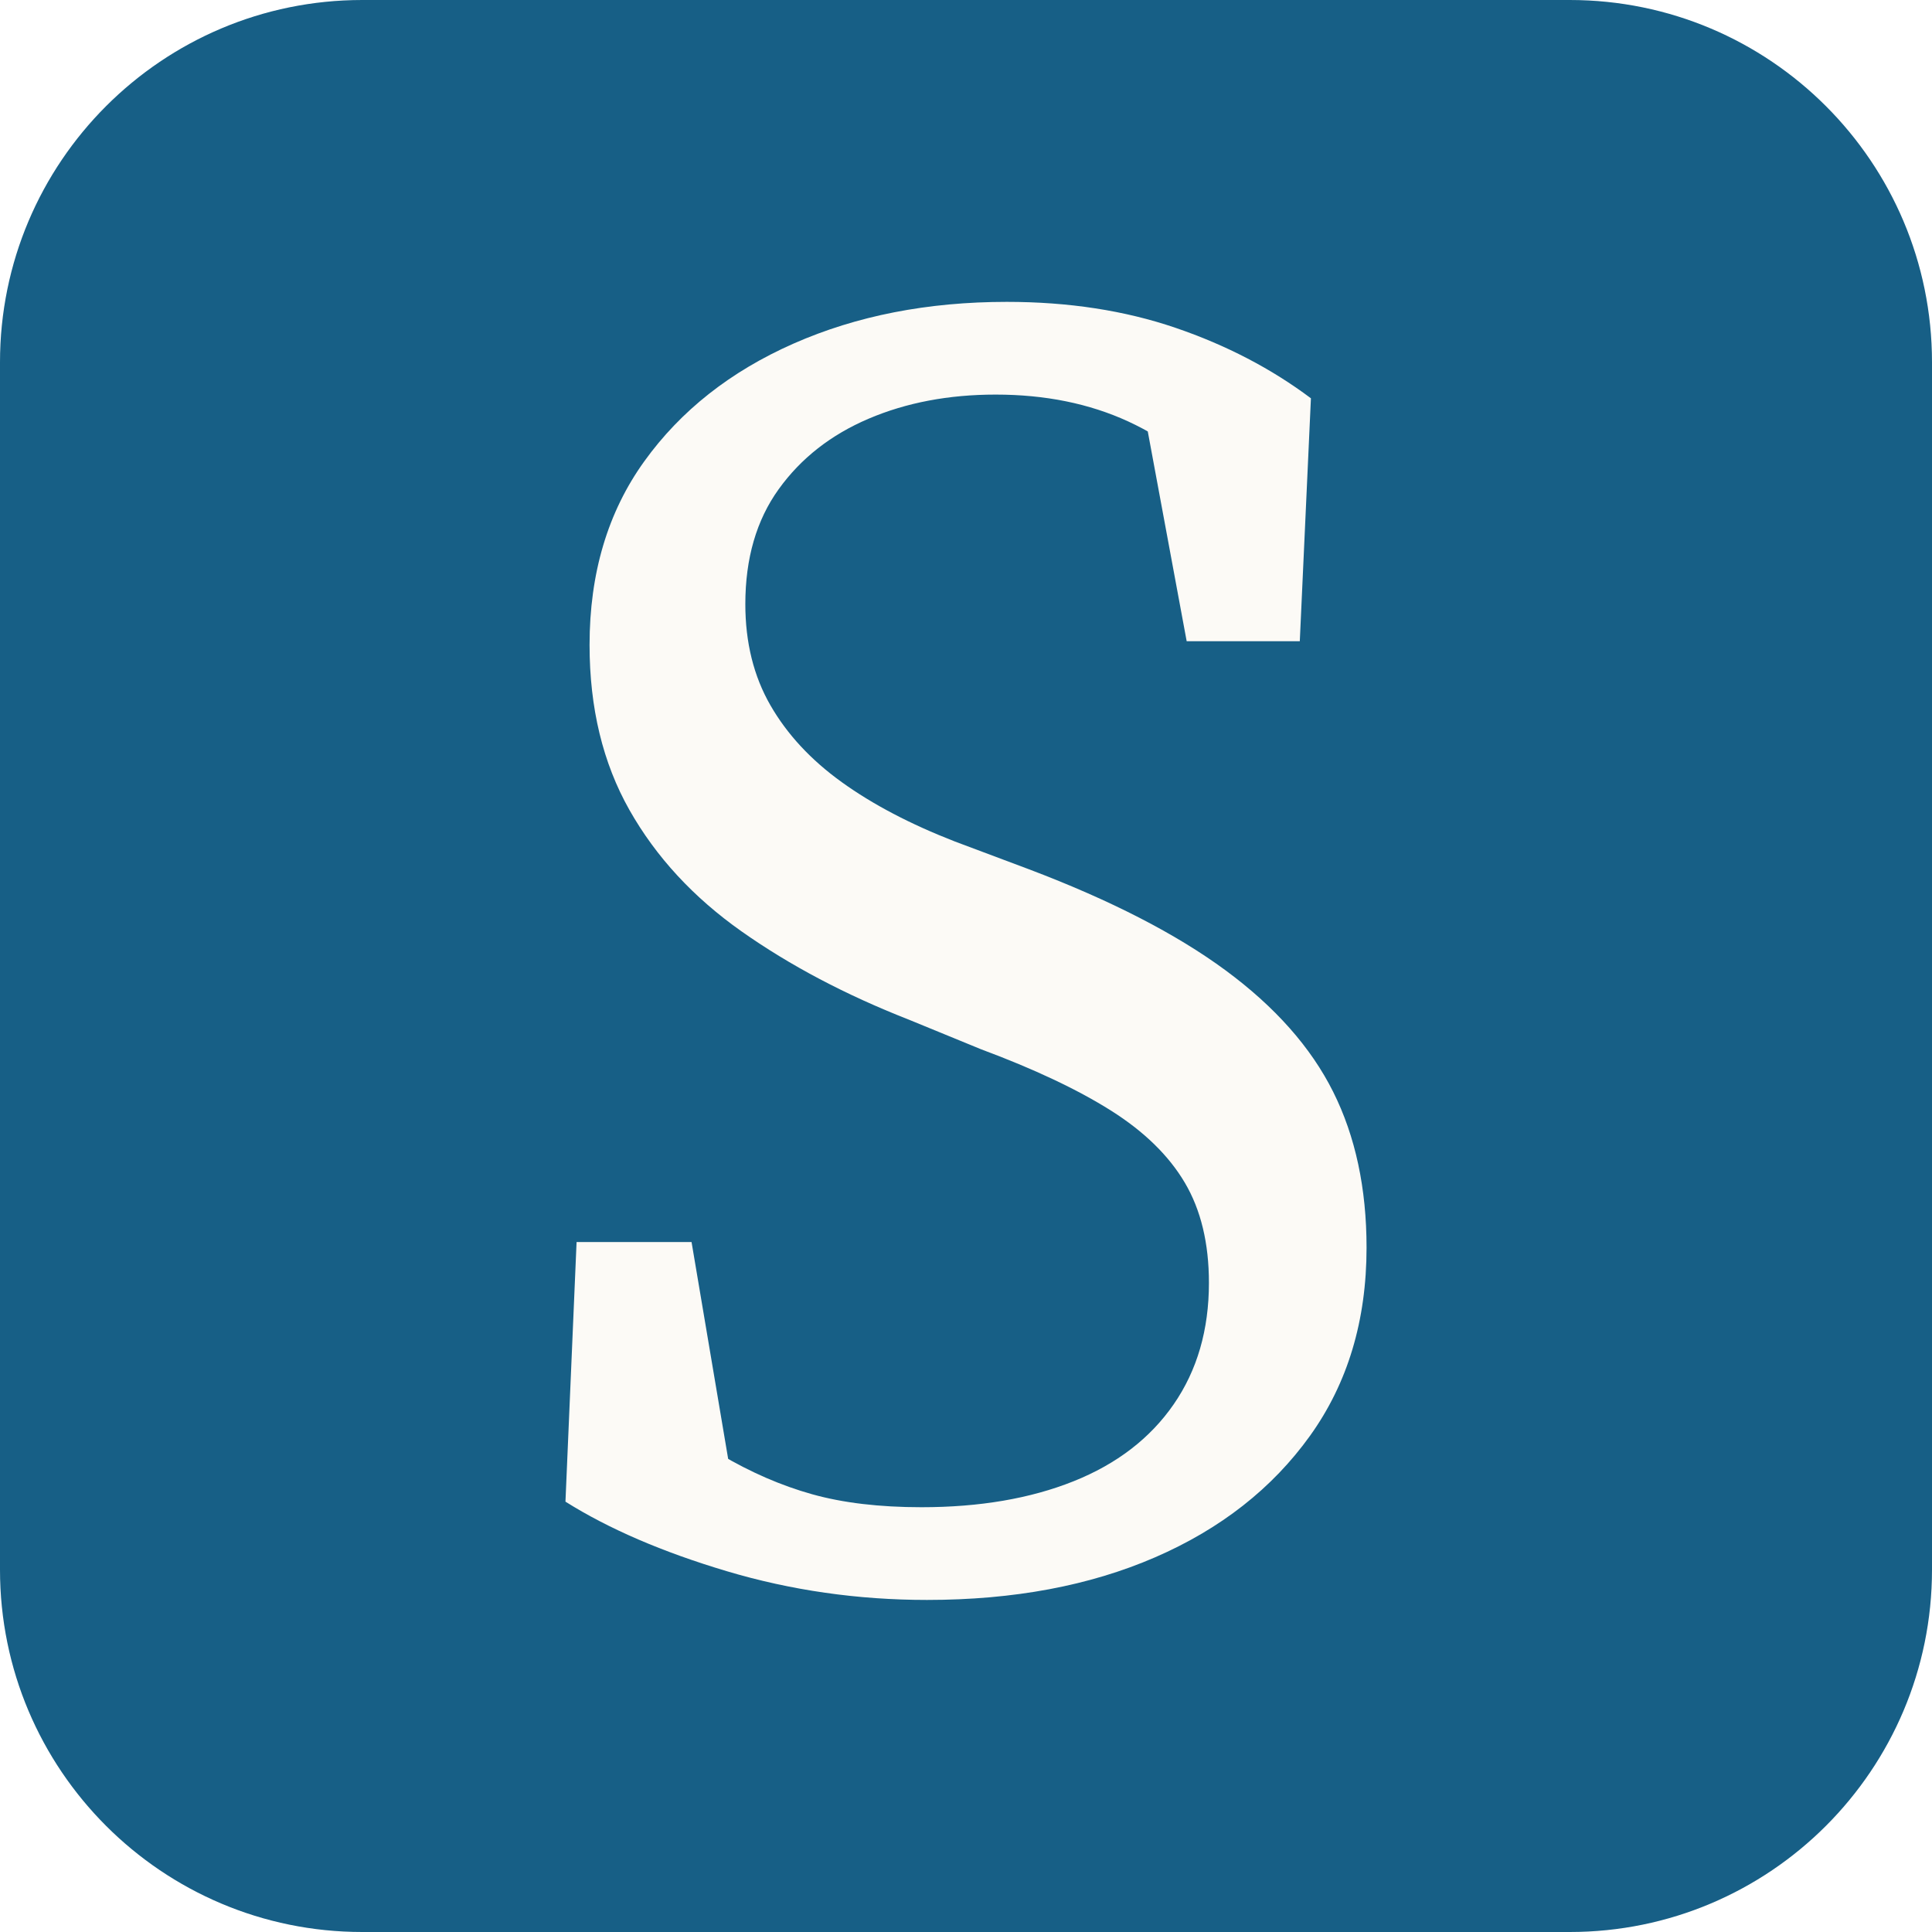
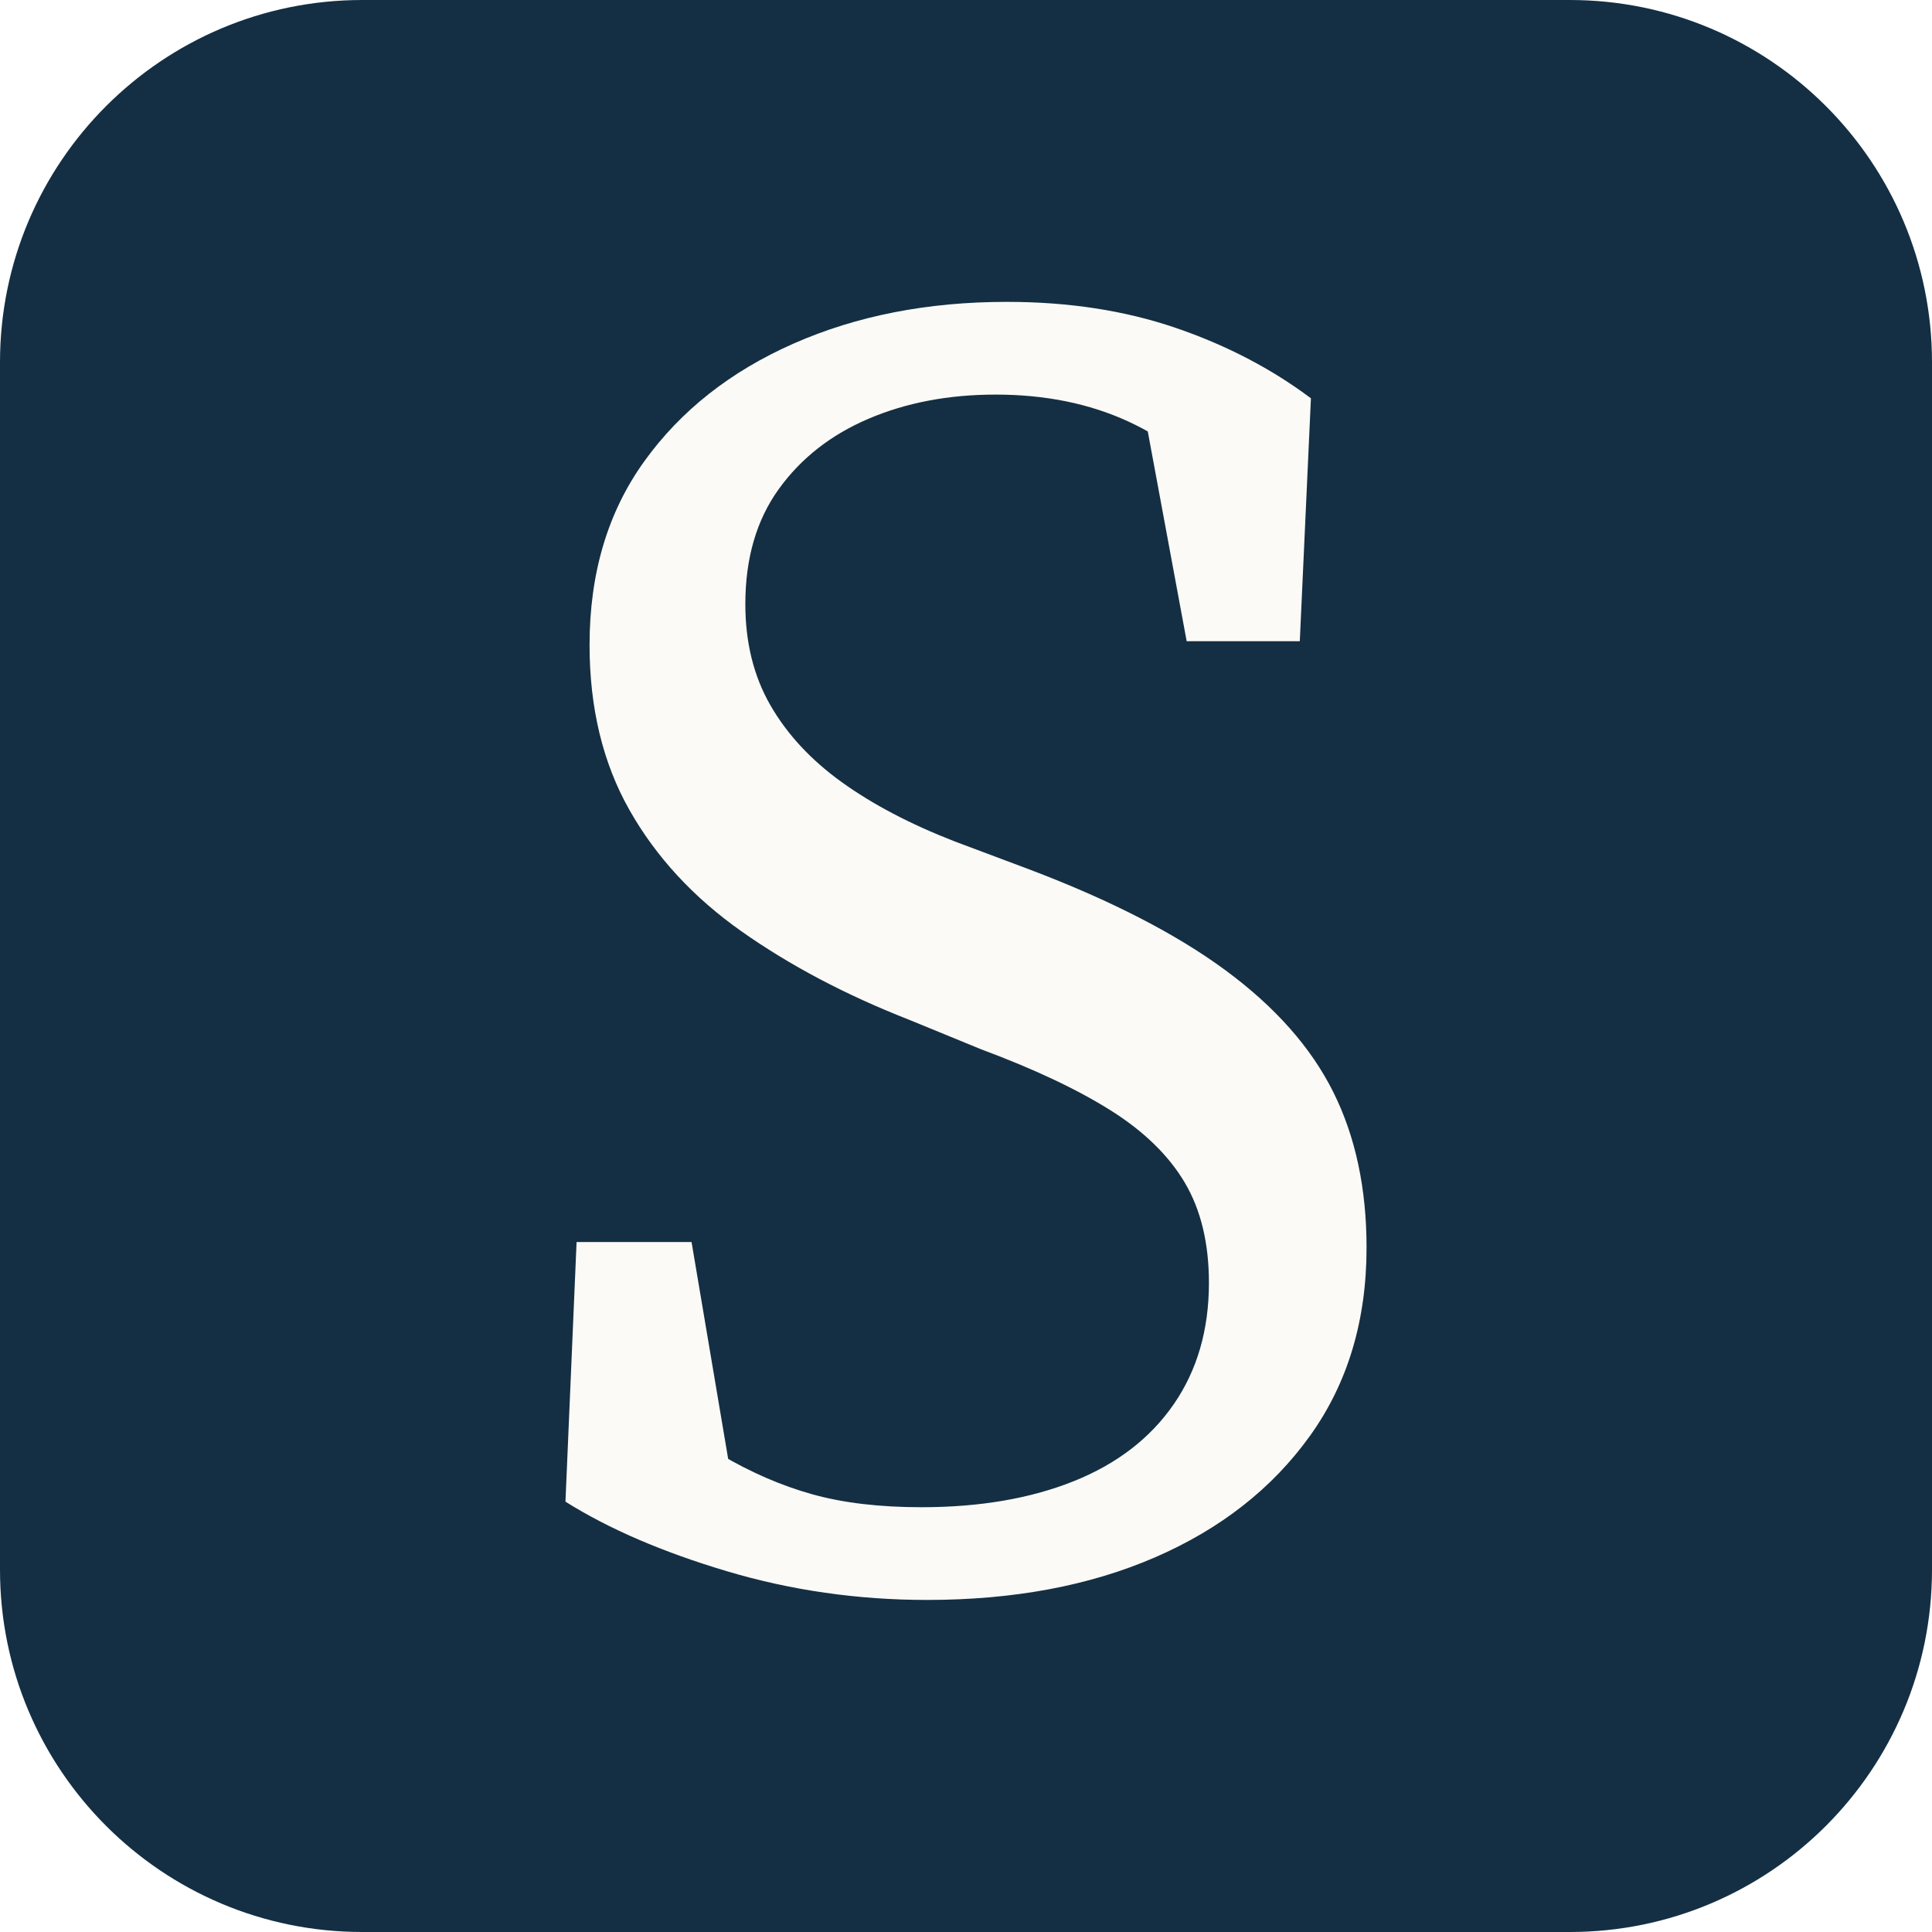
<svg xmlns="http://www.w3.org/2000/svg" viewBox="0 0 64 64">
-   <rect width="64" height="64" rx="12" fill="#175f86" />
+   <rect width="64" height="64" rx="12" fill="#142f43" />
  <path fill="#fcfaf6" transform="translate(16.2743 52.0786) scale(0.061429 -0.061429)" d="M235 -15Q179 -15 127 0.5Q75 16 40 38L46 178L108 178L134 24L68 52L68 100Q99 78 123.5 63.5Q148 49 173 42Q198 35 232 35Q279 35 314 49Q349 63 368 90.5Q387 118 387 156Q387 188 374 210Q361 232 334 249Q307 266 264 282L225 298Q174 318 135 345.5Q96 373 74.5 411Q53 449 53 500Q53 558 82.5 599Q112 640 163 662.5Q214 685 278 685Q328 685 369 671Q410 657 442 633L436 502L375 502L347 653L412 620L412 570Q375 606 343.5 620.5Q312 635 272 635Q234 635 203.5 622Q173 609 155 584Q137 559 137 522Q137 491 150.5 467.5Q164 444 189 426Q214 408 250 394L290 379Q356 354 396 324.5Q436 295 454 259Q472 223 472 175Q472 116 441.5 73.5Q411 31 358 8Q305 -15 235 -15Z" />
</svg>
